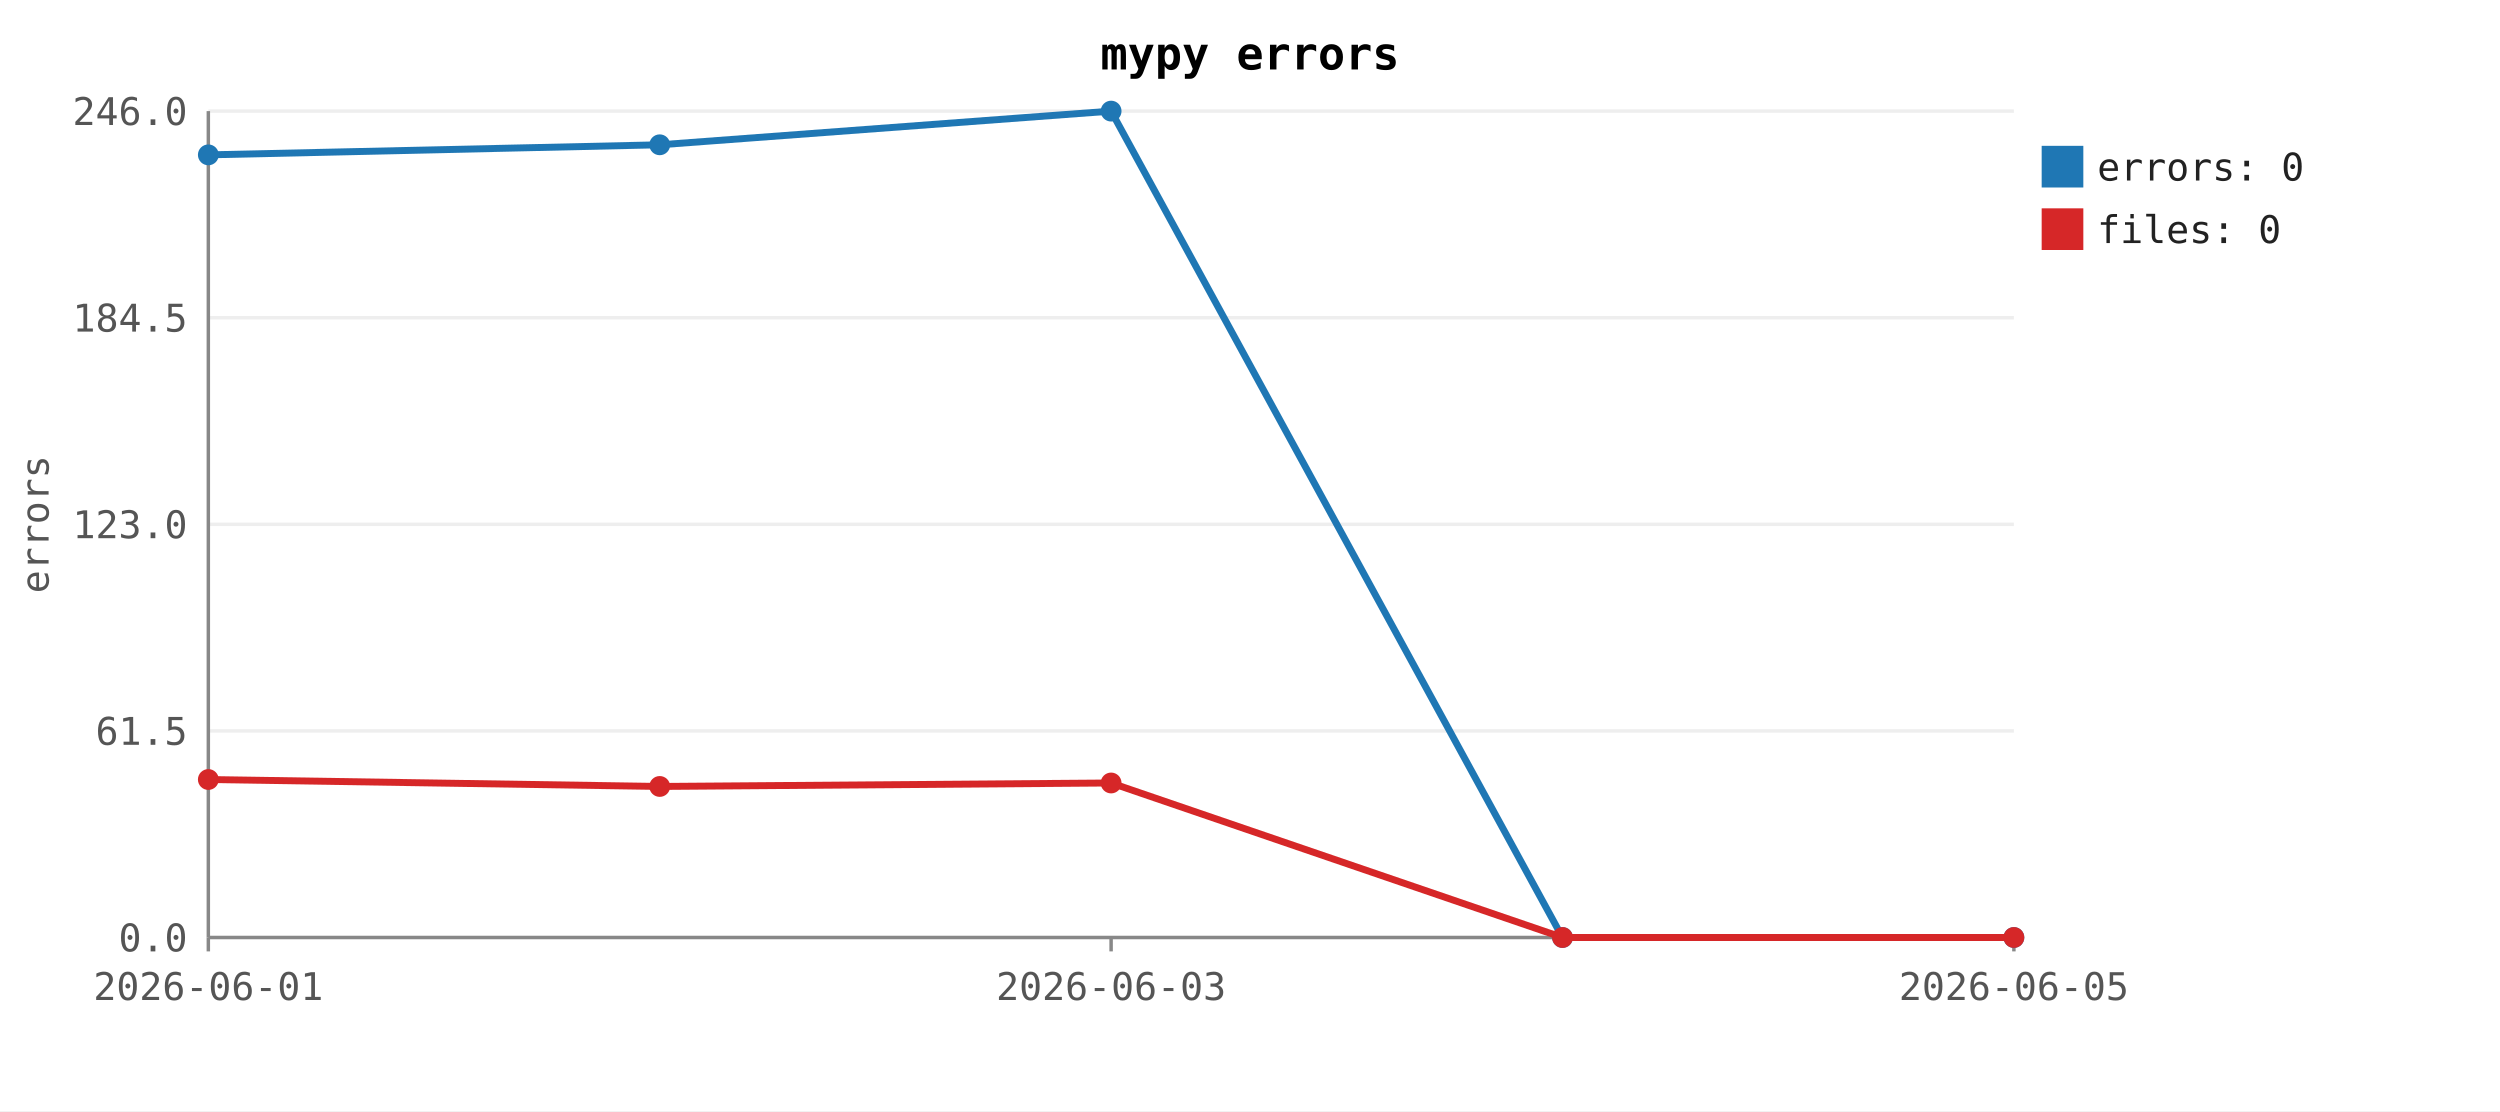
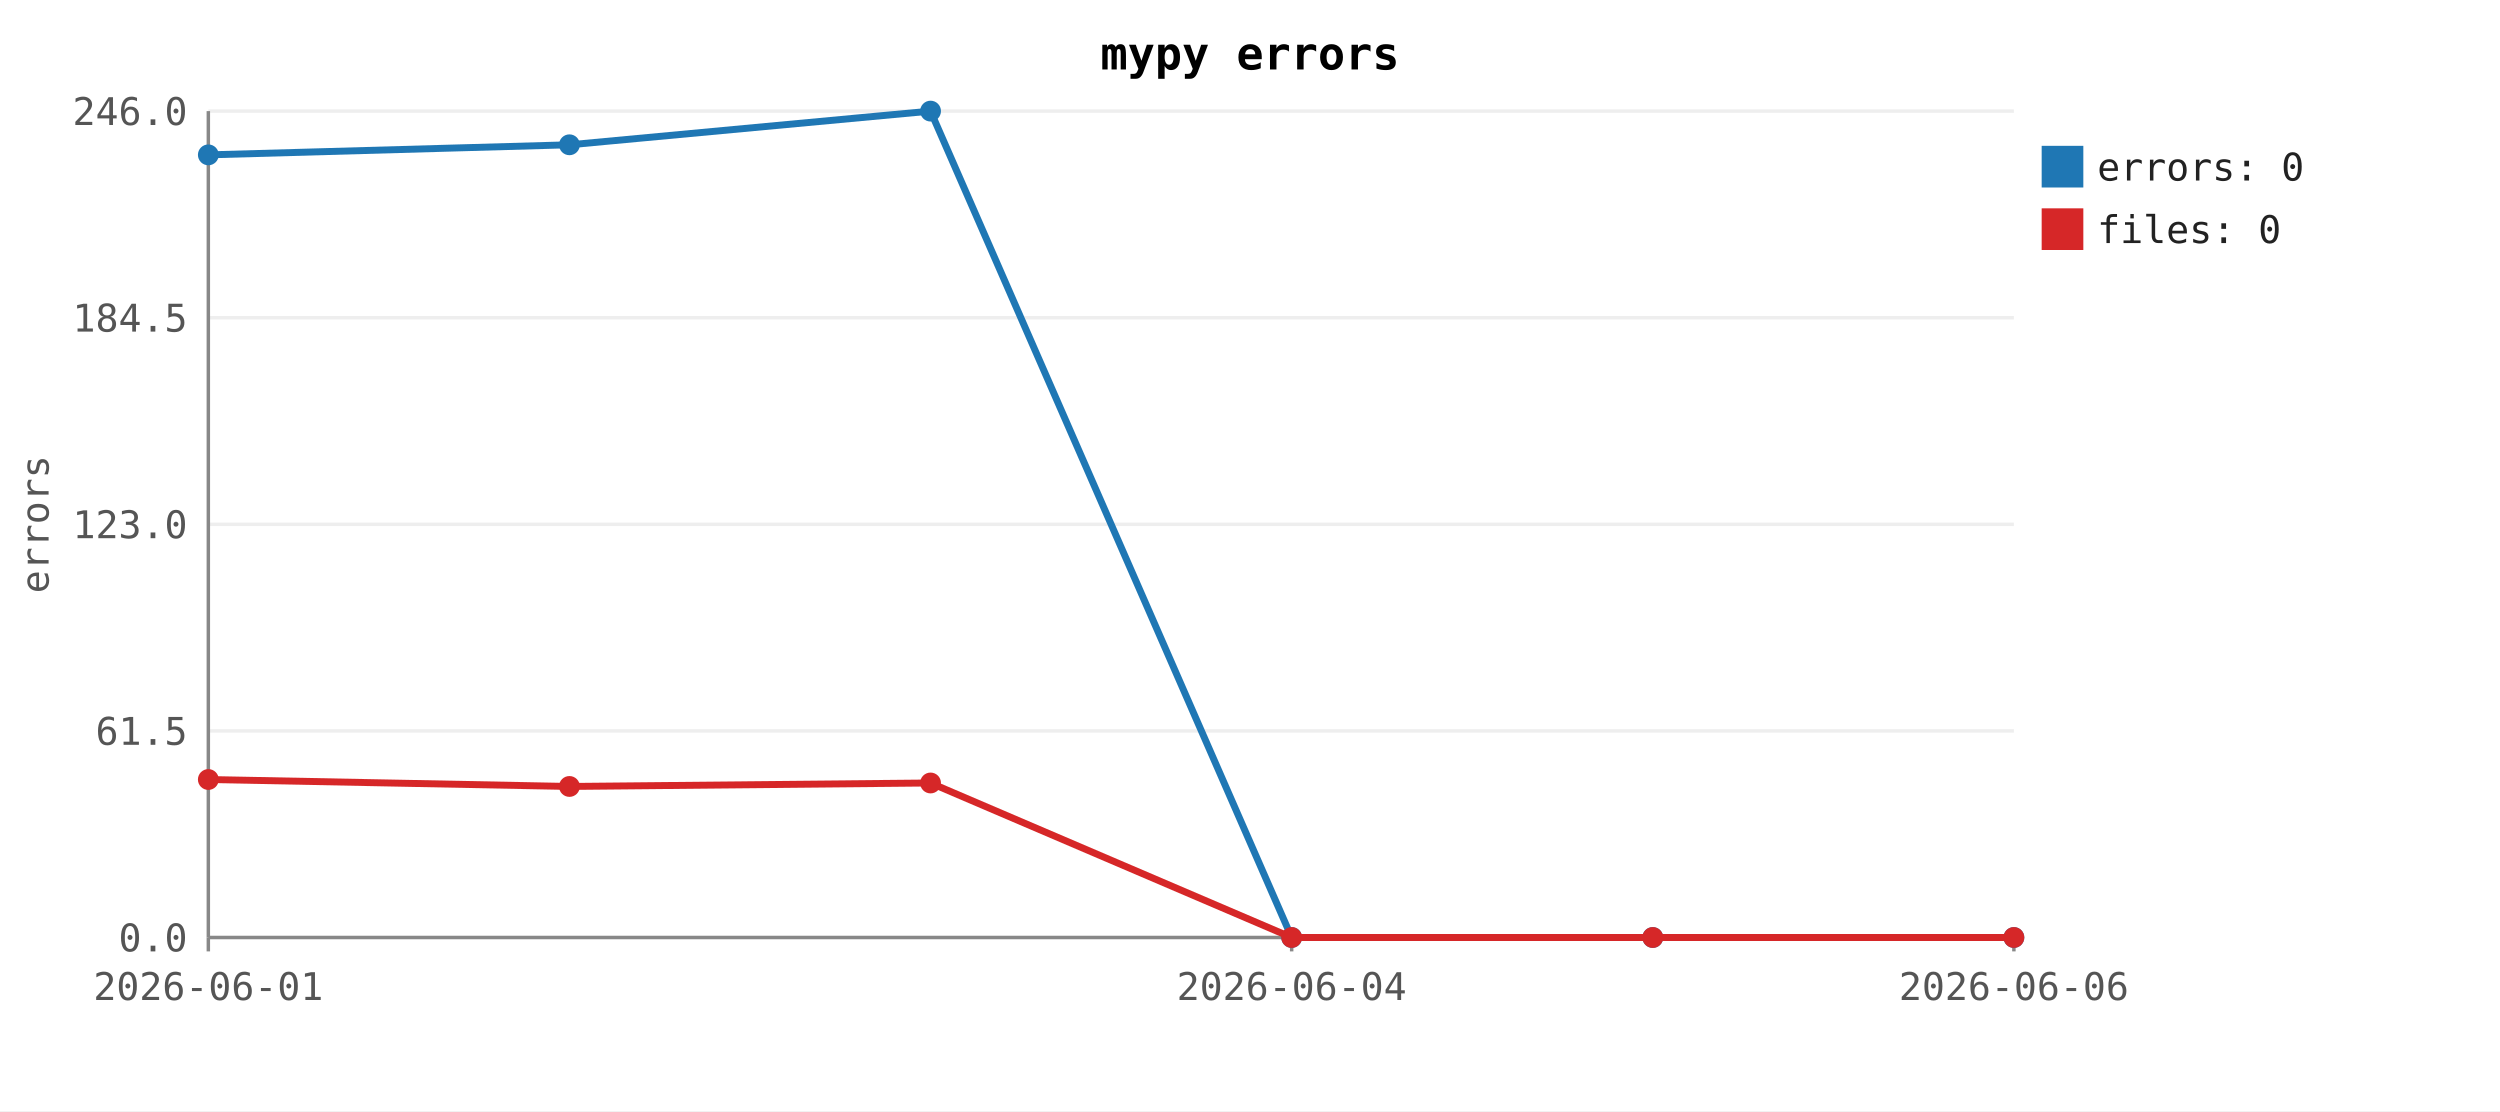
<svg xmlns="http://www.w3.org/2000/svg" viewBox="0 0 720 320" font-family="monospace" font-size="11">
  <rect width="100%" height="100%" fill="white" />
  <text x="360" y="20" text-anchor="middle" font-weight="bold" font-size="13">mypy errors</text>
  <line x1="60" y1="270.0" x2="580" y2="270.0" stroke="#eee" />
  <text x="54" y="274.0" text-anchor="end" fill="#555">0.0</text>
  <line x1="60" y1="210.5" x2="580" y2="210.5" stroke="#eee" />
  <text x="54" y="214.5" text-anchor="end" fill="#555">61.5</text>
  <line x1="60" y1="151.0" x2="580" y2="151.0" stroke="#eee" />
  <text x="54" y="155.0" text-anchor="end" fill="#555">123.0</text>
  <line x1="60" y1="91.5" x2="580" y2="91.5" stroke="#eee" />
  <text x="54" y="95.5" text-anchor="end" fill="#555">184.5</text>
  <line x1="60" y1="32.0" x2="580" y2="32.0" stroke="#eee" />
  <text x="54" y="36.0" text-anchor="end" fill="#555">246.0</text>
  <line x1="60" y1="32" x2="60" y2="270" stroke="#888" />
  <line x1="60" y1="270" x2="580" y2="270" stroke="#888" />
  <line x1="60.0" y1="270" x2="60.0" y2="274" stroke="#888" />
  <text x="60.0" y="288" text-anchor="middle" fill="#555">2026-06-01</text>
-   <line x1="320.0" y1="270" x2="320.0" y2="274" stroke="#888" />
-   <text x="320.0" y="288" text-anchor="middle" fill="#555">2026-06-03</text>
+   <line x1="372.0" y1="270" x2="372.0" y2="274" stroke="#888" />
+   <text x="372.0" y="288" text-anchor="middle" fill="#555">2026-06-04</text>
  <line x1="580.0" y1="270" x2="580.0" y2="274" stroke="#888" />
-   <text x="580.0" y="288" text-anchor="middle" fill="#555">2026-06-05</text>
+   <text x="580.0" y="288" text-anchor="middle" fill="#555">2026-06-06</text>
  <text x="14" y="151" text-anchor="middle" transform="rotate(-90 14 151)" fill="#555">errors</text>
-   <path d="M60.0,44.6 L190.0,41.7 L320.0,32.0 L450.0,270.0 L580.0,270.0" fill="none" stroke="#1f77b4" stroke-width="2" />
+   <path d="M60.0,44.6 L164.0,41.7 L268.0,32.0 L372.0,270.0 L476.0,270.0 L580.0,270.0" fill="none" stroke="#1f77b4" stroke-width="2" />
  <circle cx="60.0" cy="44.6" r="3" fill="#1f77b4" />
-   <circle cx="190.0" cy="41.7" r="3" fill="#1f77b4" />
-   <circle cx="320.0" cy="32.0" r="3" fill="#1f77b4" />
-   <circle cx="450.0" cy="270.0" r="3" fill="#1f77b4" />
+   <circle cx="164.0" cy="41.7" r="3" fill="#1f77b4" />
+   <circle cx="268.0" cy="32.0" r="3" fill="#1f77b4" />
+   <circle cx="372.0" cy="270.0" r="3" fill="#1f77b4" />
+   <circle cx="476.0" cy="270.0" r="3" fill="#1f77b4" />
  <circle cx="580.0" cy="270.0" r="3" fill="#1f77b4" />
  <rect x="588" y="42" width="12" height="12" fill="#1f77b4" />
  <text x="604" y="52" fill="#222">errors: 0</text>
-   <path d="M60.0,224.5 L190.0,226.5 L320.0,225.5 L450.0,270.0 L580.0,270.0" fill="none" stroke="#d62728" stroke-width="2" />
+   <path d="M60.0,224.5 L164.0,226.5 L268.0,225.5 L372.0,270.0 L476.0,270.0 L580.0,270.0" fill="none" stroke="#d62728" stroke-width="2" />
  <circle cx="60.0" cy="224.5" r="3" fill="#d62728" />
-   <circle cx="190.0" cy="226.5" r="3" fill="#d62728" />
-   <circle cx="320.0" cy="225.5" r="3" fill="#d62728" />
-   <circle cx="450.0" cy="270.0" r="3" fill="#d62728" />
+   <circle cx="164.0" cy="226.5" r="3" fill="#d62728" />
+   <circle cx="268.0" cy="225.5" r="3" fill="#d62728" />
+   <circle cx="372.0" cy="270.0" r="3" fill="#d62728" />
+   <circle cx="476.0" cy="270.0" r="3" fill="#d62728" />
  <circle cx="580.0" cy="270.0" r="3" fill="#d62728" />
  <rect x="588" y="60" width="12" height="12" fill="#d62728" />
  <text x="604" y="70" fill="#222">files: 0</text>
</svg>
